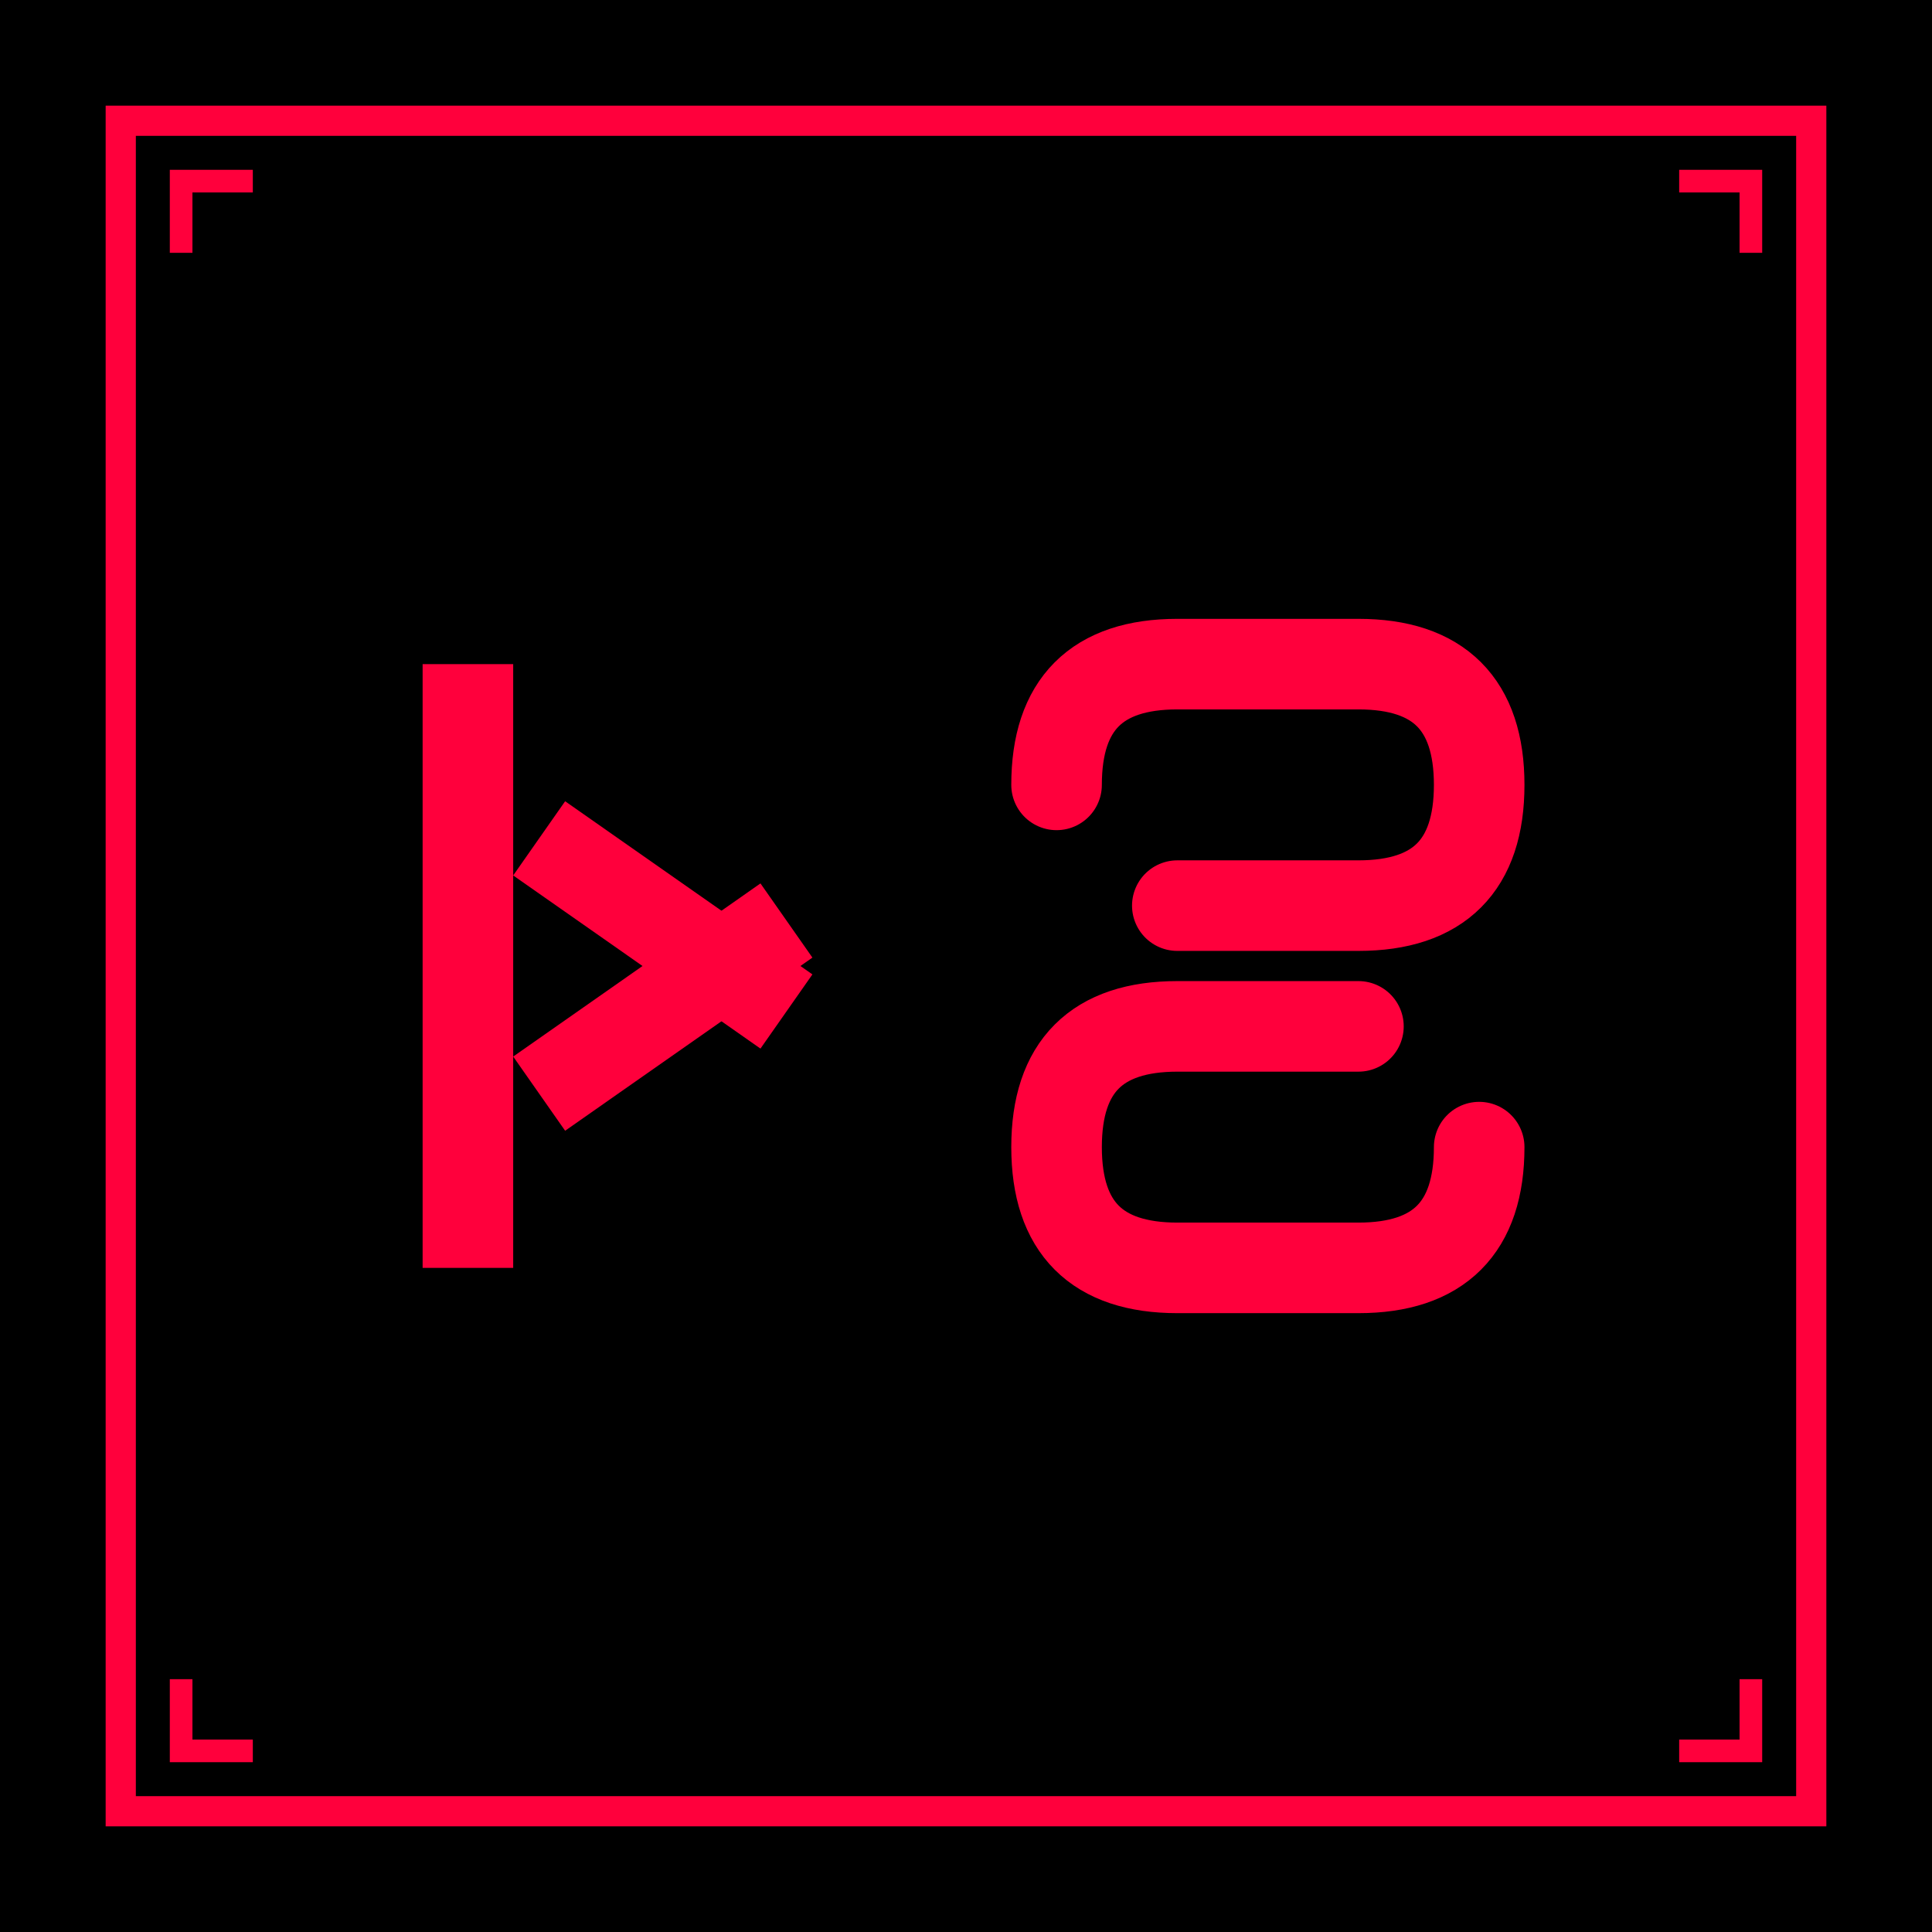
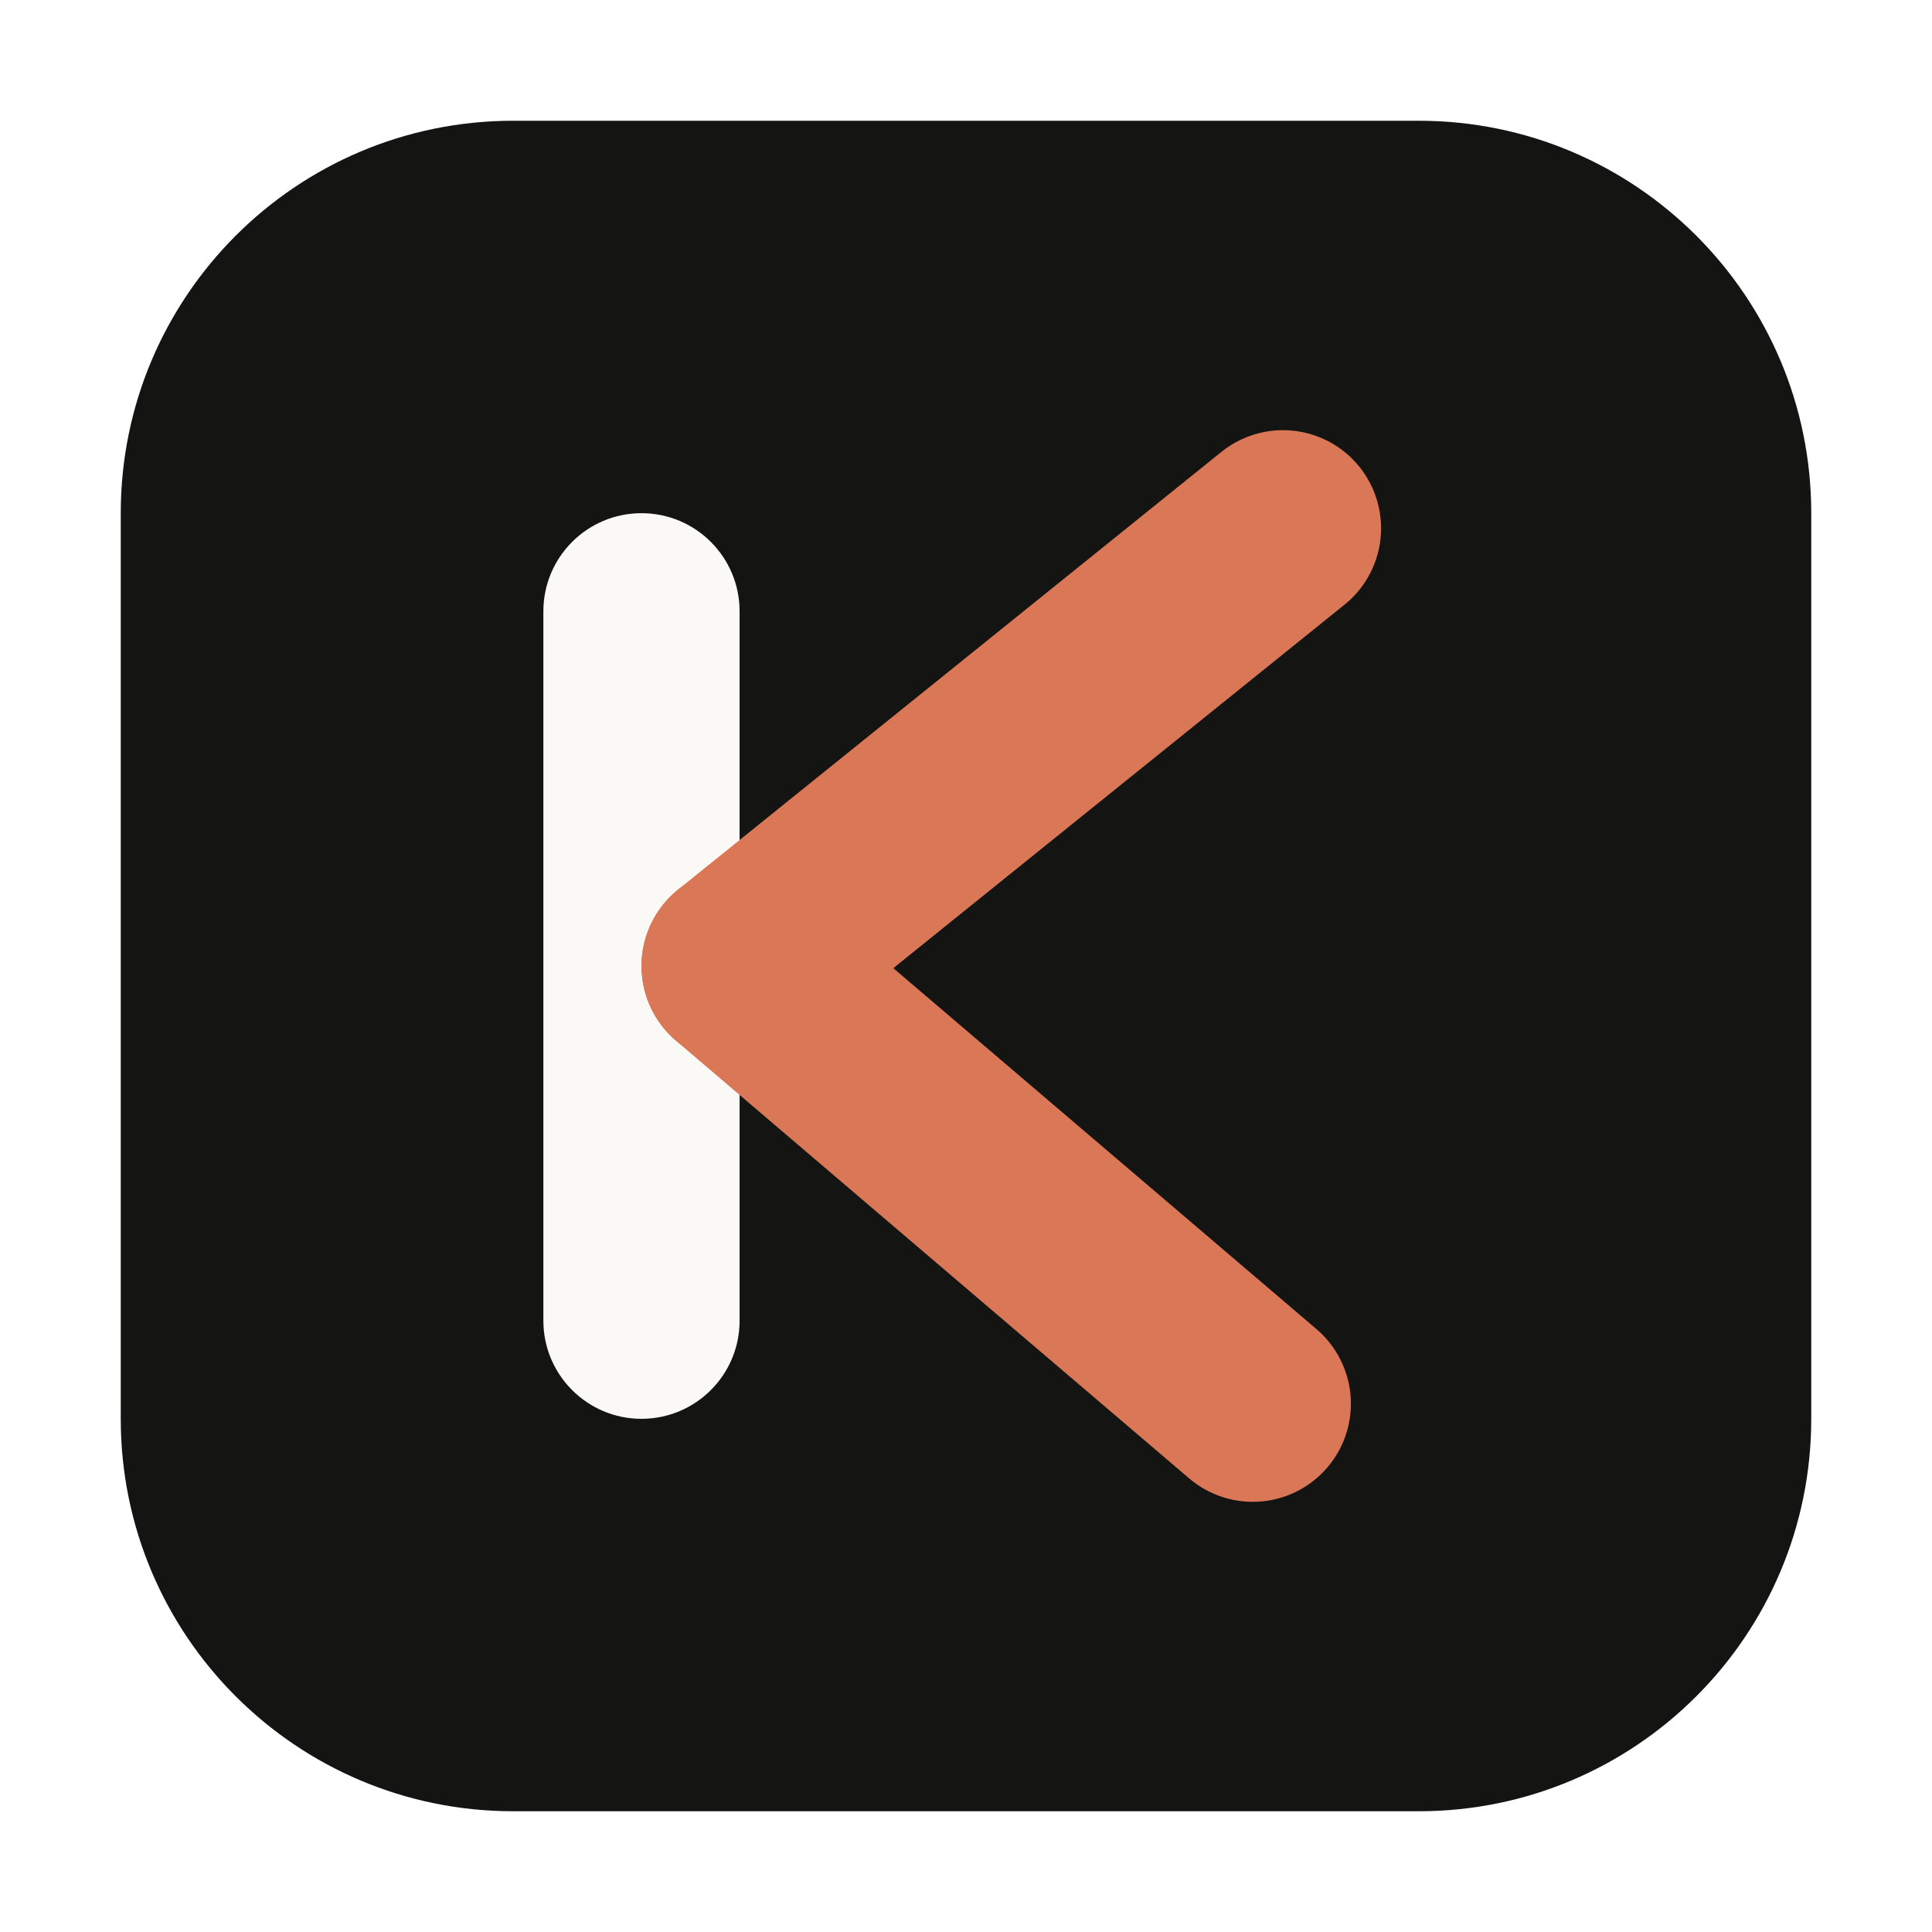
- <svg xmlns="http://www.w3.org/2000/svg" width="128" height="128" viewBox="0 0 128 128" fill="none">
-   <rect width="128" height="128" fill="#000000" />
-   <rect x="8" y="8" width="112" height="112" stroke="#FF003C" stroke-width="2" fill="none" />
-   <g transform="translate(28, 44)">
-     <rect x="0" y="0" width="6" height="40" fill="#FF003C" />
-     <rect x="6" y="8" width="20" height="6" fill="#FF003C" transform="rotate(35 6 14)" />
-     <rect x="6" y="26" width="20" height="6" fill="#FF003C" transform="rotate(-35 6 26)" />
-   </g>
-   <g transform="translate(70, 44)">
-     <path d="M 0 8 Q 0 0, 8 0 L 20 0 Q 28 0, 28 8 Q 28 16, 20 16 L 8 16" stroke="#FF003C" stroke-width="6" fill="none" stroke-linecap="round" />
-     <path d="M 28 32 Q 28 40, 20 40 L 8 40 Q 0 40, 0 32 Q 0 24, 8 24 L 20 24" stroke="#FF003C" stroke-width="6" fill="none" stroke-linecap="round" />
-   </g>
-   <path d="M 12 12 L 16 12 M 12 12 L 12 16" stroke="#FF003C" stroke-width="1.5" stroke-linecap="square" />
-   <path d="M 116 12 L 112 12 M 116 12 L 116 16" stroke="#FF003C" stroke-width="1.5" stroke-linecap="square" />
-   <path d="M 12 116 L 16 116 M 12 116 L 12 112" stroke="#FF003C" stroke-width="1.5" stroke-linecap="square" />
-   <path d="M 116 116 L 112 116 M 116 116 L 116 112" stroke="#FF003C" stroke-width="1.5" stroke-linecap="square" />
+ <svg xmlns="http://www.w3.org/2000/svg" viewBox="0 0 128 128">
+   <rect x="8" y="8" width="112" height="112" rx="26" fill="#141413" />
+   <rect x="36" y="34" width="13" height="60" rx="6.5" fill="#FAF9F5" />
+   <path d="M49 64 L85 35" stroke="#D97757" stroke-width="13" stroke-linecap="round" fill="none" />
+   <path d="M49 64 L83 93" stroke="#D97757" stroke-width="13" stroke-linecap="round" fill="none" />
</svg>
